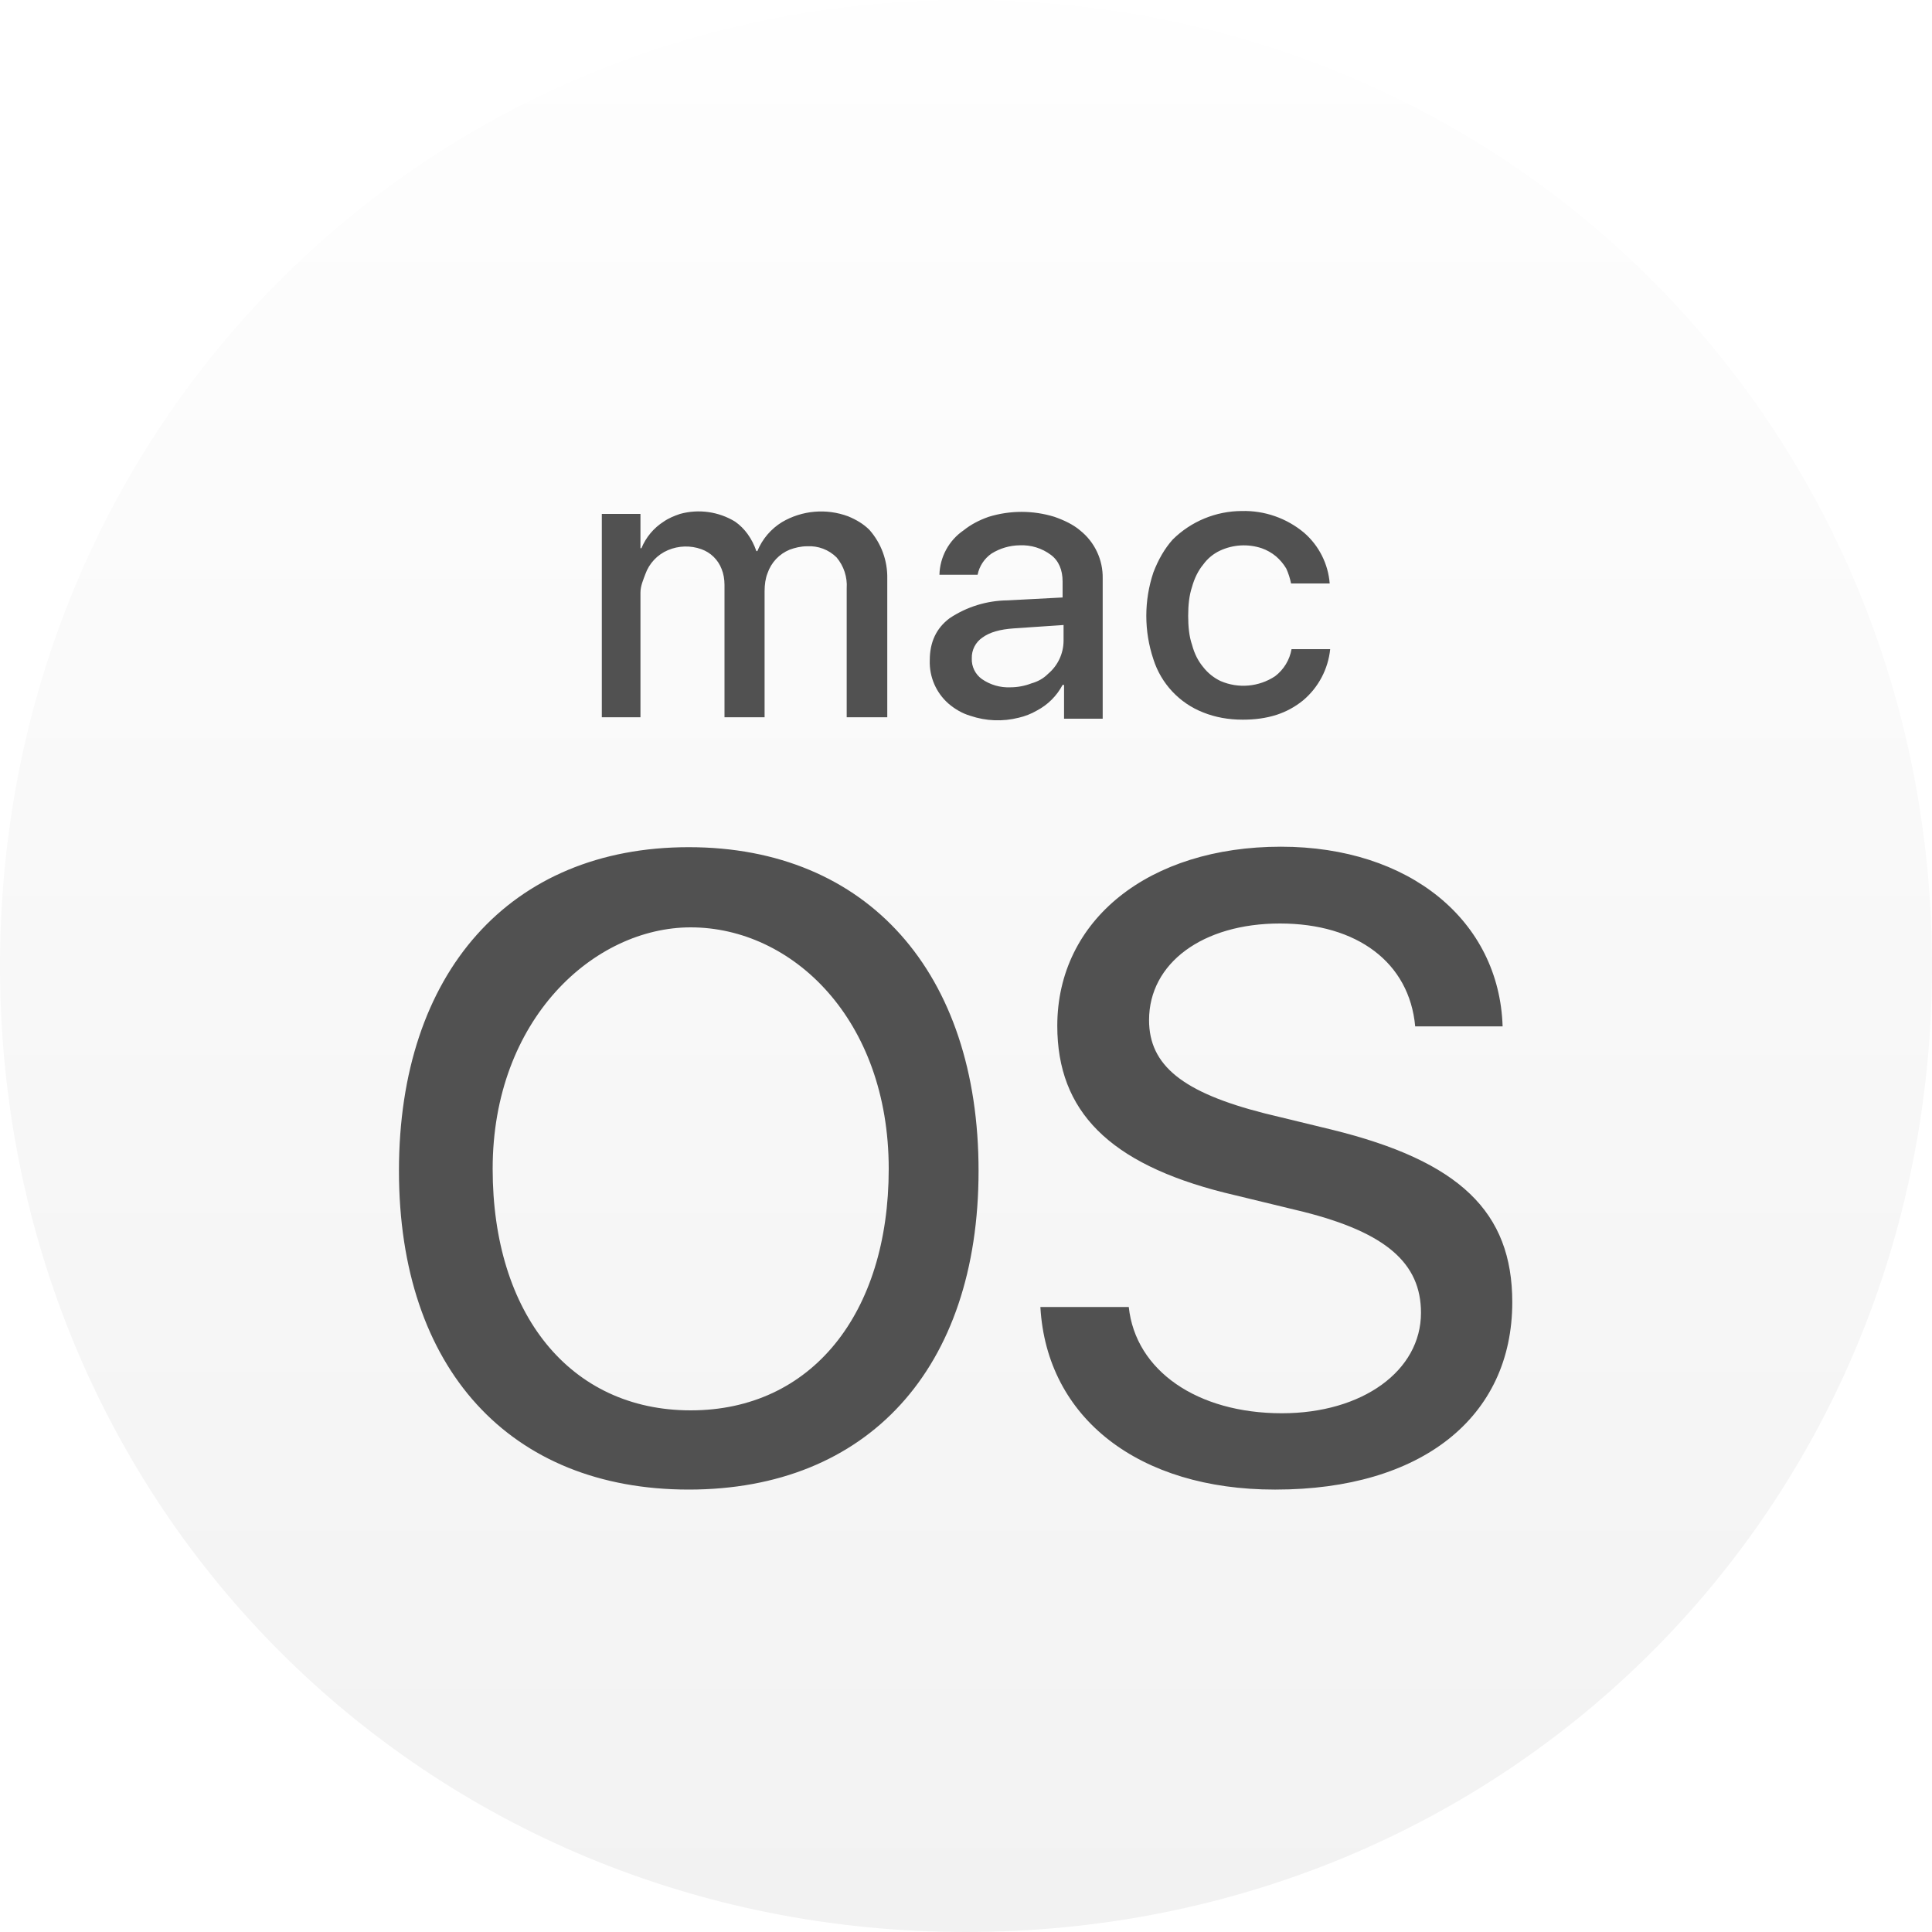
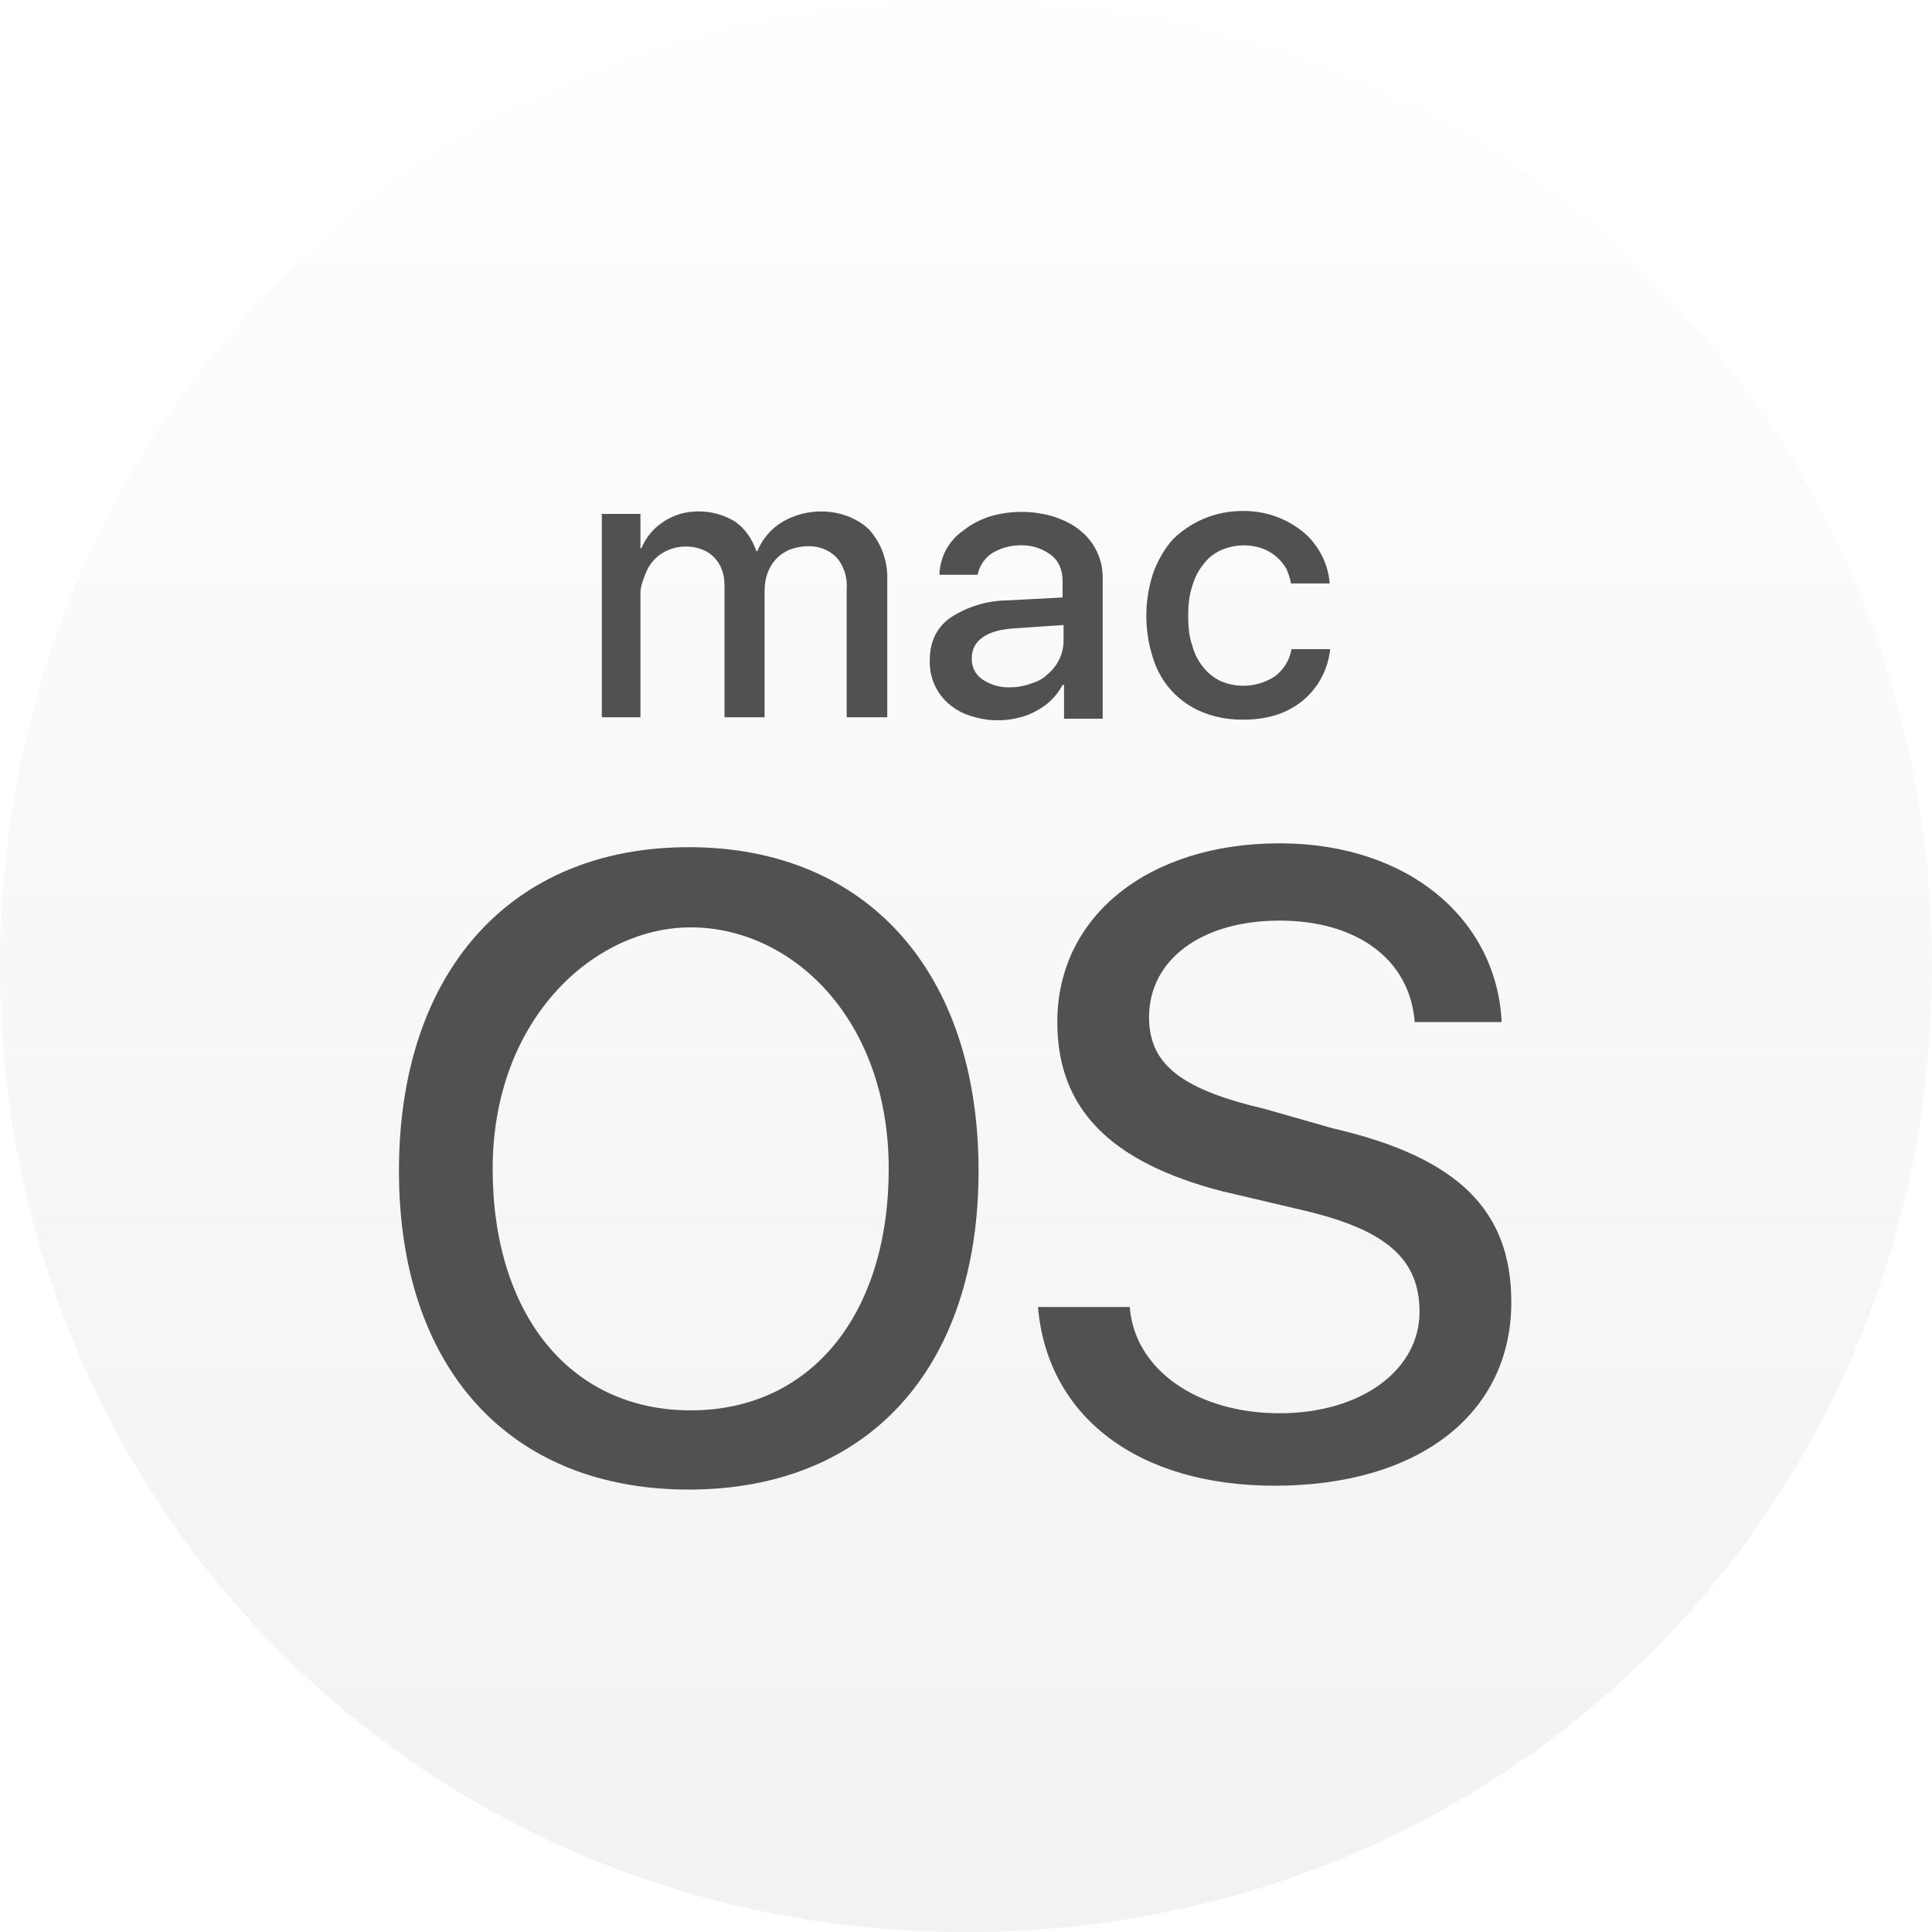
<svg xmlns="http://www.w3.org/2000/svg" viewBox="0 0 400 400">
  <linearGradient id="a" x1="204" x2="204" y1="8" y2="402" gradientTransform="matrix(1 0 0 -1 0 407)" gradientUnits="userSpaceOnUse">
    <stop offset="0" stop-color="#F2F2F2" />
    <stop offset="1" stop-color="#FEFEFE" />
  </linearGradient>
  <circle cx="204" cy="202" r="150" fill="#515151" />
-   <path fill="url(#a)" d="M220.2 132.7v-3.3l-10.3.7c-2.9.2-5 .8-6.5 1.9a5 5 0 00-2.2 4.3 5 5 0 002.1 4.3 9.6 9.6 0 005.9 1.7c1.5 0 3-.3 4.3-.8 1.4-.4 2.5-1 3.5-2a9 9 0 003.2-6.8zM200 0C88 0 0 88 0 200s88 200 200 200 200-88 200-200S312 0 200 0zm38.8 118.5c1-2.6 2.3-4.9 4-6.8a20.4 20.4 0 0114.3-5.9 19.3 19.3 0 0112.9 4.5 15.5 15.5 0 015.3 10.5h-8a14 14 0 00-1-3.1c-.6-1-1.3-1.8-2.1-2.5a9.6 9.6 0 00-3-1.7 11.7 11.7 0 00-8.6.5 9 9 0 00-3.5 2.9c-1 1.2-1.8 2.8-2.3 4.6-.6 1.8-.8 3.8-.8 6s.2 4.3.8 6c.5 1.9 1.3 3.4 2.3 4.6a10 10 0 003.6 2.9 11.9 11.9 0 0011.3-1 9 9 0 003.4-5.6h8a16 16 0 01-5.6 10.6 17 17 0 01-5.5 3c-2.2.7-4.5 1-7 1-3 0-5.7-.5-8.2-1.5a17.5 17.5 0 01-10.3-11 28.3 28.3 0 010-18zm-114.2-12.1h8v7.1h.2a11.9 11.9 0 014.6-5.5c1-.7 2.2-1.2 3.4-1.6a14.5 14.5 0 0111.4 1.6c2 1.4 3.5 3.5 4.4 6.1h.2a12.7 12.7 0 015.1-6 16 16 0 0113.7-1.2c1.7.7 3.2 1.6 4.4 2.8a14.8 14.8 0 013.7 10.1v28.7h-8.4v-26.7a9 9 0 00-2.1-6.4 8 8 0 00-6.1-2.3c-1.3 0-2.5.3-3.6.7a8.1 8.1 0 00-4.6 4.9c-.4 1-.6 2.3-.6 3.7v26.1H150v-27.4c0-1.2-.2-2.3-.6-3.3a7 7 0 00-4.2-4.1 9.5 9.5 0 00-6.9.2 8.5 8.5 0 00-4.7 5c-.4 1.1-1 2.4-1 3.8v25.8h-8v-42.1zm18 202c-37 0-60-25-60-66s23-67 60-67 60 26 60 67-23 66-60 66zm68.3-159.8a17.7 17.7 0 01-10-.4c-1.7-.5-3.2-1.4-4.5-2.5a11.4 11.4 0 01-3.9-9c0-3.7 1.3-6.6 4.1-8.7a22 22 0 0112-3.7l11.4-.6v-3.3c0-2.4-.8-4.3-2.4-5.5a10 10 0 00-6.5-2 11.3 11.3 0 00-5.8 1.7 7 7 0 00-2.9 4.4h-7.9a11.5 11.5 0 015-9.2c1.5-1.2 3.2-2.1 5.2-2.8a23.1 23.1 0 0113.6 0c2 .7 3.9 1.6 5.3 2.8a12.4 12.4 0 014.7 10v29h-8v-7h-.3a12.7 12.7 0 01-5.3 5.3c-1.2.7-2.5 1.2-3.8 1.5zm53 159.8c-28 0-47.2-14.7-48.5-37.8h18.3c1.4 13.2 14.2 22 31.7 22 16.7 0 28.8-8.8 28.8-20.8 0-10.3-7.3-16.6-24.3-20.9l-16.5-4c-23.7-6-34.5-16.8-34.5-34.5 0-22 19-37.1 46.3-37.1 26.6 0 45.2 15.3 45.9 37.2H293c-1.2-13.2-12-21.3-28-21.3s-27.1 8.2-27.1 20c0 9.4 7 15 23.9 19.3l14 3.4c26.4 6.5 37.3 17 37.3 35.7 0 23.9-18.9 38.8-49 38.8zM143 192c-20 0-41 19-41 50 0 30 16 50 41 50s41-20 41-50c0-31-20-50-41-50z" />
+   <path fill="url(#a)" d="M220.2 132.7v-3.3l-10.3.7c-2.9.2-5 .8-6.5 1.9a5 5 0 00-2.2 4.3 5 5 0 002.1 4.3 9.6 9.6 0 005.9 1.7c1.5 0 3-.3 4.3-.8 1.4-.4 2.5-1 3.5-2a9 9 0 003.2-6.8zM200 0C88 0 0 88 0 200s88 200 200 200 200-88 200-200S312 0 200 0zm38.8 118.5c1-2.6 2.3-4.9 4-6.8a20.4 20.4 0 0114.3-5.9 19.3 19.3 0 0112.9 4.5 15.5 15.5 0 015.3 10.5h-8a14 14 0 00-1-3.1c-.6-1-1.3-1.8-2.1-2.5a9.6 9.6 0 00-3-1.7 11.7 11.7 0 00-8.6.5 9 9 0 00-3.5 2.9c-1 1.2-1.8 2.8-2.3 4.6-.6 1.8-.8 3.8-.8 6s.2 4.3.8 6c.5 1.9 1.3 3.4 2.3 4.6a10 10 0 003.6 2.9 11.9 11.9 0 0011.3-1 9 9 0 003.4-5.6h8a16 16 0 01-5.6 10.6 17 17 0 01-5.5 3c-2.2.7-4.5 1-7 1-3 0-5.7-.5-8.2-1.5a17.5 17.5 0 01-10.3-11 28.3 28.3 0 010-18zm-114.2-12.1h8v7.1h.2a11.9 11.9 0 014.6-5.5c1-.7 2.2-1.2 3.4-1.6a14.5 14.5 0 0111.4 1.6c2 1.4 3.5 3.5 4.4 6.1h.2a12.7 12.7 0 015.1-6 16 16 0 0113.7-1.2c1.7.7 3.2 1.6 4.4 2.8a14.8 14.8 0 013.7 10.1v28.7h-8.4v-26.7a9 9 0 00-2.1-6.4 8 8 0 00-6.1-2.3c-1.3 0-2.5.3-3.6.7a8.1 8.1 0 00-4.6 4.9c-.4 1-.6 2.3-.6 3.7v26.1H150v-27.4c0-1.2-.2-2.3-.6-3.3a7 7 0 00-4.2-4.1 9.5 9.5 0 00-6.9.2 8.5 8.5 0 00-4.7 5c-.4 1.1-1 2.4-1 3.8v25.8h-8v-42.1zm18 202c-37 0-60-25-60-66s23-67 60-67 60 26 60 67-23 66-60 66zm68.3-159.8a17.7 17.7 0 01-10-.4c-1.7-.5-3.2-1.4-4.5-2.5a11.4 11.4 0 01-3.9-9c0-3.7 1.3-6.6 4.1-8.7a22 22 0 0112-3.7l11.4-.6v-3.3c0-2.4-.8-4.3-2.4-5.5a10 10 0 00-6.5-2 11.3 11.3 0 00-5.8 1.7 7 7 0 00-2.9 4.4h-7.9a11.5 11.5 0 015-9.2c1.5-1.2 3.2-2.1 5.2-2.8a23.1 23.1 0 0113.6 0c2 .7 3.9 1.6 5.3 2.8a12.4 12.4 0 014.7 10v29h-8v-7h-.3a12.7 12.7 0 01-5.3 5.3c-1.2.7-2.5 1.2-3.8 1.5zm53 159c-28 0-47-14-49-37h19c1 13 14 22 31 22s29-9 29-21c0-11-7-17-24-21l-17-4c-23-6-34-17-34-35 0-22 19-37 46-37s45 16 46 37h-18c-1-13-12-21-28-21s-27 8-27 20c0 10 7 15 24 19l14 4c26 6 37 17 37 36 0 23-19 38-49 38zM143 192c-20 0-41 19-41 50 0 30 16 50 41 50s41-20 41-50c0-31-20-50-41-50z" />
</svg>
